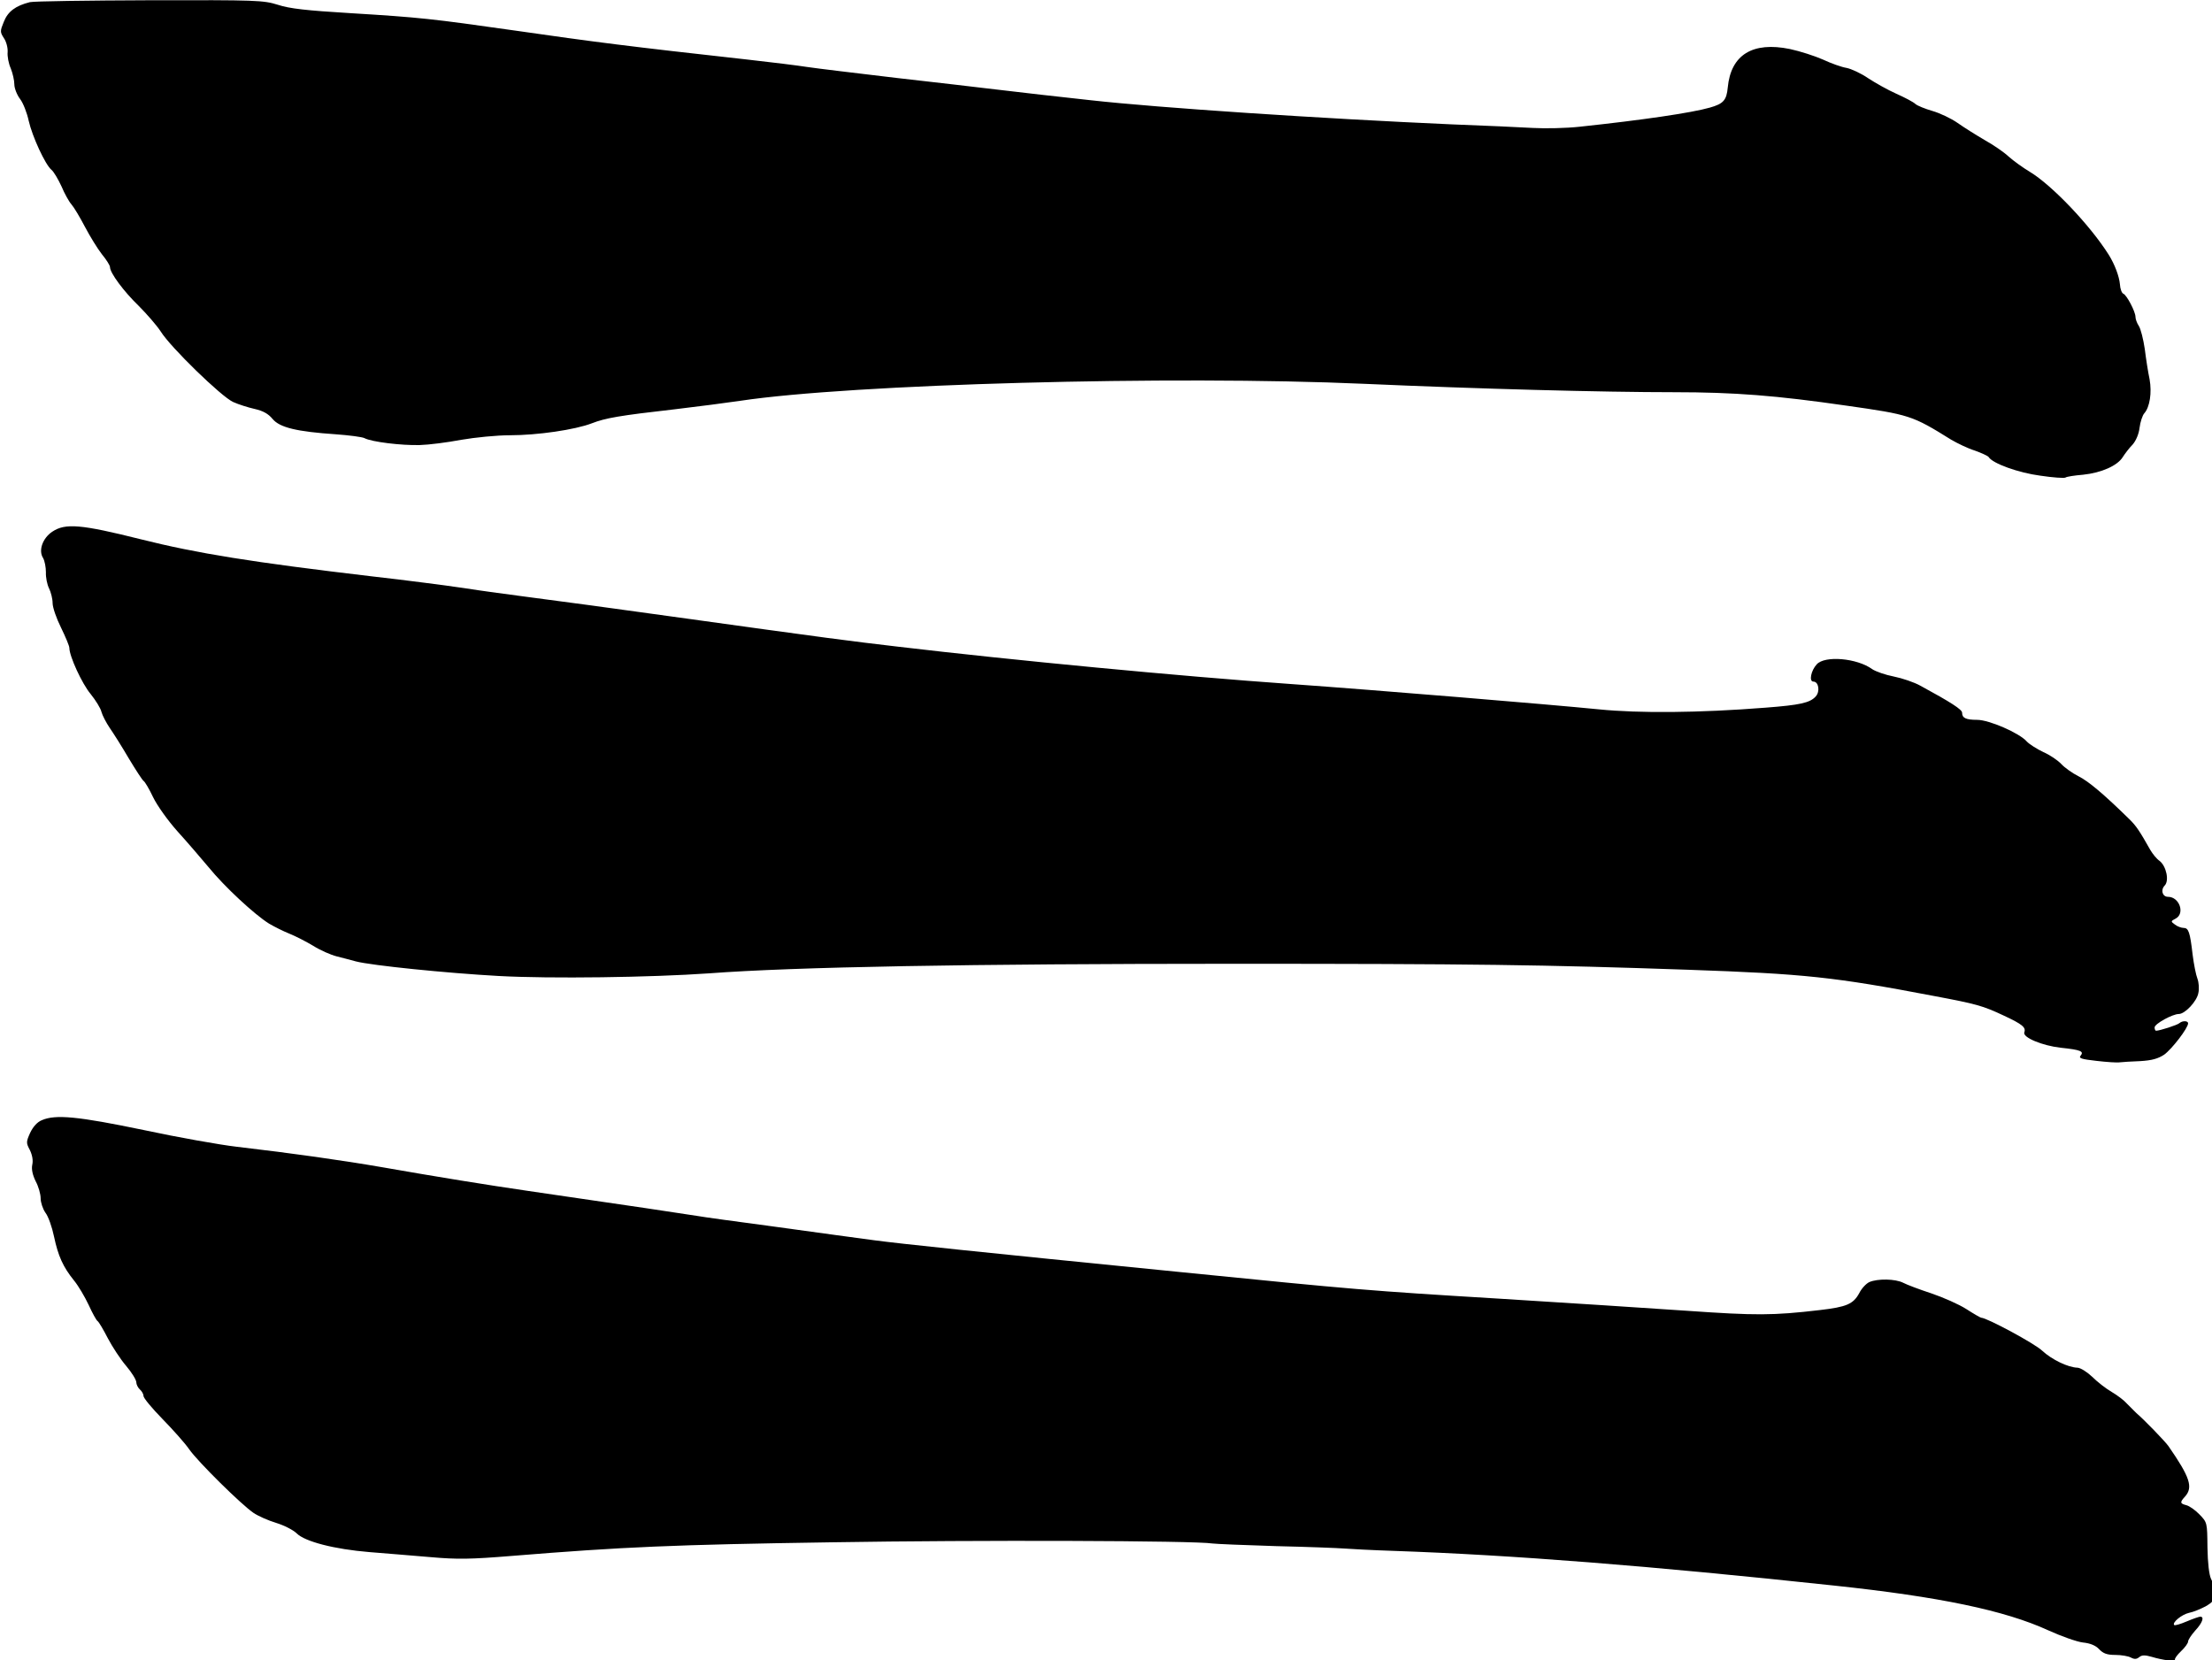
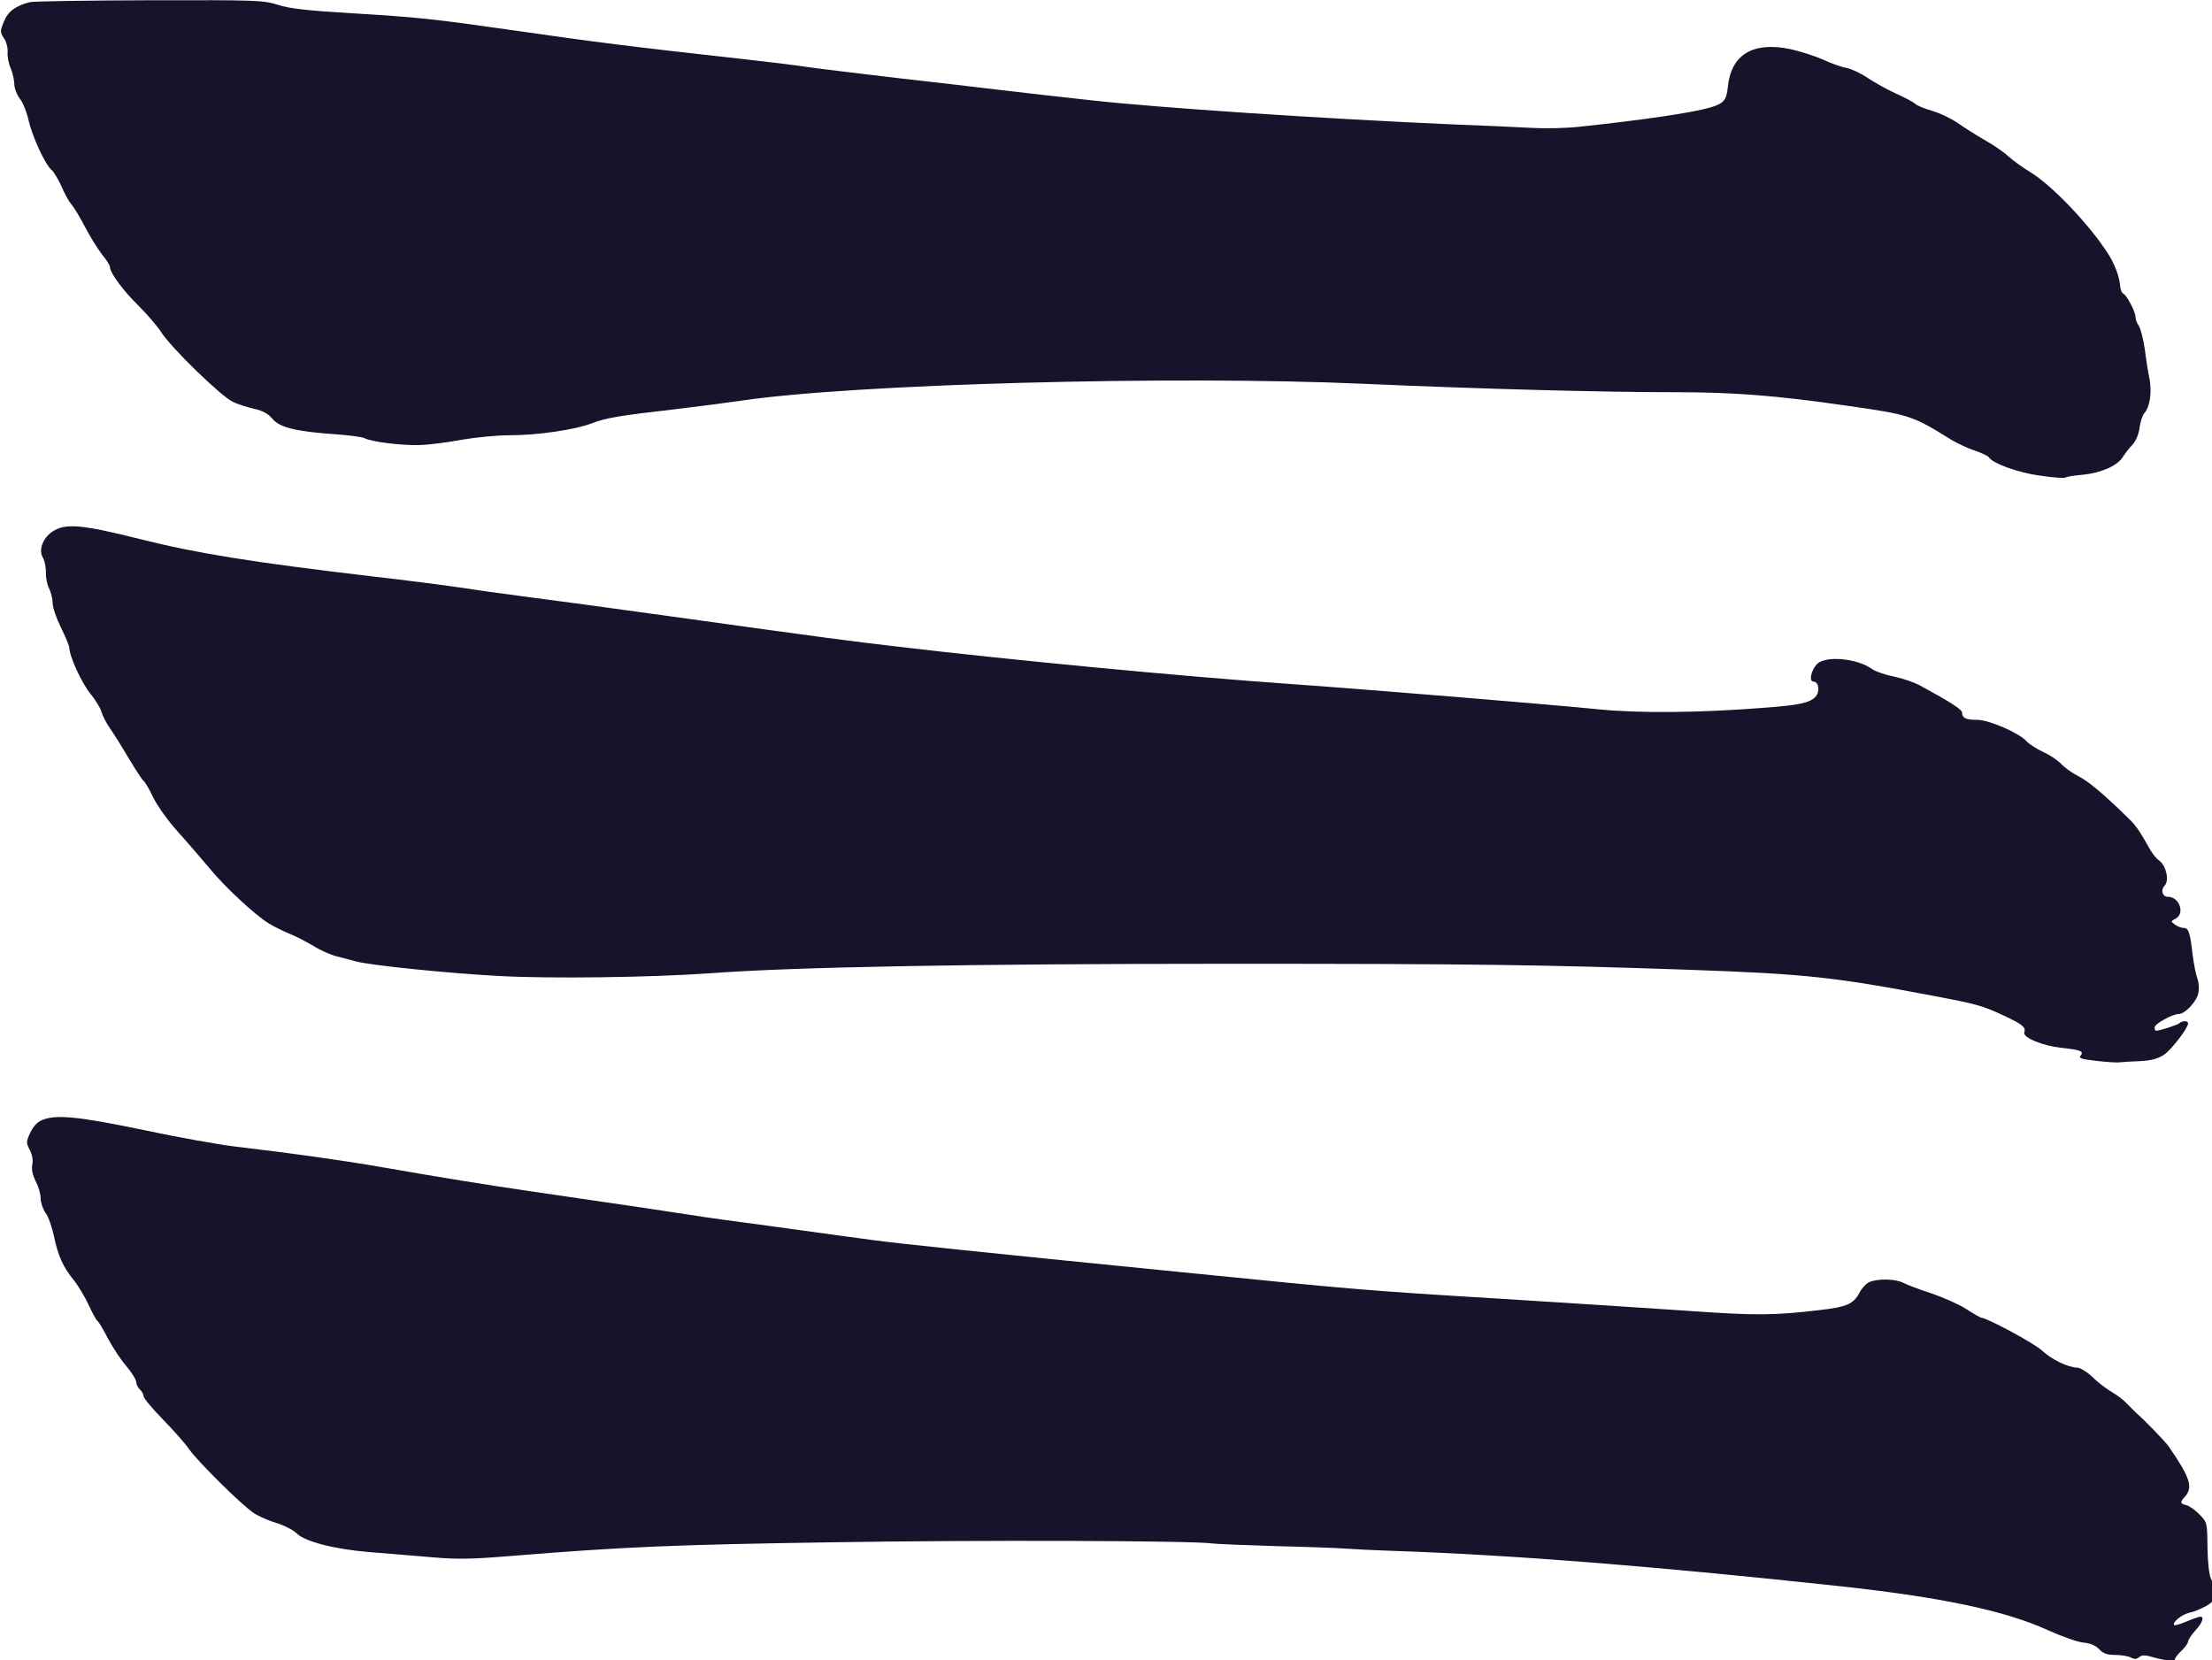
<svg xmlns="http://www.w3.org/2000/svg" version="1.1" width="925" height="694" viewBox="297 612 925 694">
  <defs>
</defs>
-   <path transform="translate(0,0)" style="fill: rgb(0,0,0)" stroke-linecap="round" d="M309.5 612.9C303.5 614.4 300.3 616.8 298.6 621.1 297 625 297 625.4 298.6 627.9 299.6 629.3 300.3 631.9 300.2 633.7 300 635.5 300.6 638.6 301.5 640.6 302.3 642.6 303 645.6 303 647.3 303 648.9 304.1 651.7 305.4 653.4 306.7 655.1 308.3 659.2 309 662.5 310.5 669.1 315.9 680.8 318.5 683 319.5 683.8 321.3 686.9 322.7 689.9 324 693 325.9 696.4 326.9 697.5 327.9 698.6 330.4 702.8 332.5 706.8 334.6 710.8 337.8 716 339.6 718.3 341.5 720.6 343 723 343 723.7 343 726.1 348.7 733.8 354.9 739.8 358.3 743.2 362.5 748 364.2 750.6 368.3 757.2 389.6 777.9 394.5 780.1 396.7 781.1 400.8 782.4 403.5 783 407 783.8 409.2 785 411 787.2 414 790.8 421.2 792.5 437.5 793.6 443 794 448.4 794.7 449.4 795.2 452.4 796.8 464.9 798.3 472.5 798.1 476.3 798 484.1 797 489.9 795.9 495.7 794.9 504.8 794 510.2 794 521.8 794 537.5 791.7 544.5 789 550.2 786.8 555.7 785.8 579.5 783.1 588.9 782 601 780.4 606.5 779.6 653 772.6 787 768.9 867.7 772.5 915.1 774.6 967.1 776 997 776 1022.4 776 1039.9 777.4 1069 781.6 1095.7 785.4 1096.6 785.7 1113 795.9 1115.6 797.4 1119.9 799.5 1122.8 800.4 1125.6 801.4 1128.2 802.6 1128.6 803.1 1130.2 805.8 1141.1 809.7 1150.2 810.9 1155.5 811.7 1160.2 812 1160.7 811.7 1161.2 811.3 1164.5 810.8 1168.1 810.5 1175.8 809.7 1182.5 806.7 1184.7 803.1 1185.6 801.7 1187.4 799.3 1188.8 797.9 1190.2 796.3 1191.4 793.5 1191.7 790.9 1192 788.5 1192.9 785.7 1193.7 784.8 1196 782.2 1196.9 776.2 1195.9 770.6 1195.3 767.8 1194.4 762.1 1193.9 758 1193.3 753.9 1192.2 749.5 1191.4 748.3 1190.6 747.1 1190 745.4 1190 744.5 1190 742.3 1186.3 735.3 1184.9 734.8 1184.3 734.6 1183.6 732.8 1183.5 730.9 1183.2 727.5 1181.3 722.5 1178.8 718.5 1170.9 706 1155 689.4 1145.9 683.9 1142.9 682.1 1138.9 679.2 1137 677.5 1135.1 675.7 1130.6 672.6 1127 670.6 1123.4 668.5 1118.3 665.3 1115.6 663.4 1112.9 661.5 1108.2 659.3 1105.1 658.4 1102 657.5 1098.8 656.2 1098 655.5 1097.2 654.7 1093.6 652.8 1090 651.2 1086.4 649.6 1081.1 646.6 1078.2 644.7 1075.3 642.7 1071.2 640.8 1069.2 640.4 1067.2 640.1 1062.7 638.5 1059.3 636.9 1055.9 635.4 1049.7 633.4 1045.5 632.5 1029.9 629.3 1020.8 634.9 1019.5 648.6 1019 653.9 1017.7 655.4 1012 657 1004.3 659.2 983.8 662.2 957.5 665 952 665.6 943.3 665.8 938 665.5 932.8 665.2 917.5 664.5 904 664 849.7 661.6 781.6 657.1 753 653.9 735.8 652 729.3 651.3 710 649 705.9 648.5 688.8 646.5 672 644.6 655.2 642.6 638.4 640.6 634.5 640 630.7 639.4 619.4 638 609.5 636.9 559.9 631.4 545.1 629.5 512.5 624.8 477.3 619.8 472.9 619.3 443.5 617.5 425.2 616.4 418 615.6 413.2 614 407.1 612.1 404.5 612 359.7 612.1 333.7 612.2 311.2 612.5 309.5 612.9Z" />
-   <path transform="translate(0,0)" style="fill: rgb(0,0,0)" stroke-linecap="round" d="M318.9 834.3C314.8 837 313 842.2 315 845.3 315.7 846.5 316.2 849.2 316.2 851.3 316.1 853.4 316.7 856.4 317.5 858 318.3 859.6 319 862.4 319 864.2 319 866 320.6 870.6 322.5 874.4 324.4 878.3 326 882.1 326 882.9 326 886.4 331.3 897.9 334.9 902.2 337 904.8 339.1 908.2 339.4 909.6 339.8 911.1 341.4 914.2 342.9 916.4 344.5 918.7 348.1 924.4 350.9 929.2 353.8 934 356.5 938.2 357.1 938.6 357.6 938.9 359.4 941.9 361 945.3 362.7 948.8 367.1 955 371.2 959.6 375.2 964 381.1 970.9 384.3 974.7 390.8 982.7 403.4 994.4 409.5 998.2 411.7 999.5 415.5 1001.4 418 1002.4 420.5 1003.4 425 1005.7 428 1007.5 431 1009.4 435.4 1011.3 437.8 1011.9 440.1 1012.5 443.7 1013.4 445.8 1014 452.3 1015.7 483.7 1018.9 505.5 1020.1 527.3 1021.3 569.2 1020.7 593.5 1019 629.3 1016.3 702.9 1015 812 1015 912.9 1015 942.3 1015.4 1003 1017.5 1051.6 1019.2 1064 1020.5 1105.9 1028.5 1123.4 1031.8 1126.1 1032.5 1135 1036.7 1142.7 1040.3 1144.3 1041.6 1143.5 1043.7 1142.8 1045.8 1150.9 1049.2 1158.7 1050.1 1167.2 1051 1168.6 1051.6 1167 1053.5 1166.2 1054.5 1167.5 1054.9 1173.7 1055.6 1178 1056.1 1182.4 1056.4 1183.5 1056.2 1184.6 1056.1 1188.4 1055.8 1192 1055.7 1196.9 1055.4 1199.4 1054.7 1202 1053 1205.2 1050.7 1212 1041.9 1212 1039.9 1212 1038.8 1209.7 1038.7 1208.4 1039.8 1207.6 1040.6 1200.1 1043 1198.6 1043 1198.3 1043 1198 1042.4 1198 1041.6 1198 1040.1 1205.5 1036 1208.1 1036 1210.7 1036 1215.7 1030.7 1216.3 1027.2 1216.7 1025.5 1216.5 1022.8 1215.9 1021.2 1215.3 1019.7 1214.4 1015.2 1213.9 1011.2 1212.8 1001.7 1212.2 1000 1210.1 1000 1209.2 1000 1207.5 999.4 1206.5 998.6 1204.7 997.3 1204.7 997.2 1206.8 996.1 1210.8 994 1208.4 987 1203.6 987 1201.3 987 1200.4 984.2 1202.2 982.3 1204.2 980.3 1202.9 974.2 1200.1 972 1198.9 971.2 1197.2 969.1 1196.2 967.4 1191.8 959.6 1190.3 957.3 1187.4 954.5 1176.9 944.2 1170.4 938.7 1166.2 936.6 1163.6 935.3 1160.4 933 1159 931.5 1157.6 930 1154.3 927.7 1151.5 926.5 1148.8 925.2 1145.6 923.2 1144.5 922 1141.4 918.5 1128.8 913 1123.8 913 1119 913 1117.5 912.2 1117.5 910 1117.5 908.7 1112.9 905.7 1100 898.7 1097.5 897.3 1092.5 895.6 1089 894.9 1085.4 894.2 1081.4 892.8 1079.9 891.8 1073.6 887.2 1060.1 886 1056.7 889.8 1054.3 892.4 1053.4 897 1055.3 897 1057.5 897 1058.2 901.1 1056.3 903.2 1053.9 905.9 1049.7 906.8 1035.4 907.9 1007.5 910.1 982.4 910.3 965.5 908.6 944.4 906.5 872.9 900.6 836.5 898 791 894.8 720.6 888.1 672.5 882.4 651.2 879.9 645.6 879.2 576.5 869.6 555.1 866.6 529.9 863.2 520.5 862 511.2 860.8 497.9 859 491 857.9 484.1 856.9 466.8 854.6 452.5 853 402.5 847.1 379.4 843.4 355.9 837.5 330.8 831.2 324.3 830.7 318.9 834.3Z" />
-   <path transform="translate(0,0)" style="fill: rgb(0,0,0)" stroke-linecap="round" d="M314.5 1080.4C312.5 1081.2 310.8 1083.2 309.6 1085.7 307.9 1089.5 307.9 1089.9 309.5 1092.9 310.5 1095 310.9 1097.2 310.5 1099 310.1 1100.9 310.6 1103.2 311.9 1105.9 313.1 1108.1 314 1111.3 314 1113.1 314 1114.8 314.9 1117.5 316 1119.1 317.2 1120.6 318.8 1125.2 319.6 1129.1 321.3 1137.1 323.3 1141.7 328 1147.5 329.8 1149.7 332.5 1154.3 334.1 1157.7 335.6 1161 337.3 1164.1 337.8 1164.4 338.3 1164.7 340.2 1167.9 342.1 1171.6 344 1175.2 347.4 1180.4 349.8 1183.2 352.1 1185.9 354 1189 354 1190 354 1190.9 354.7 1192.3 355.5 1193 356.3 1193.7 357 1194.9 357 1195.7 357 1196.6 360.6 1200.9 365 1205.4 369.3 1209.8 374.4 1215.5 376.1 1218 379.9 1223.4 398.1 1241.3 403 1244.6 404.9 1245.9 409.2 1247.8 412.5 1248.8 415.8 1249.8 419.7 1251.8 421.1 1253.2 424.5 1256.6 436.8 1259.8 451.5 1261 458.1 1261.5 469.6 1262.5 477 1263.1 488.3 1264.1 493.8 1264 511 1262.6 557.7 1258.8 578.8 1257.9 645 1256.9 705.6 1255.9 796.7 1256.2 804 1257.4 805.4 1257.6 817.3 1258.1 830.5 1258.5 843.7 1258.8 856.5 1259.3 859 1259.5 861.5 1259.7 870.9 1260.2 880 1260.5 929 1262.2 986.7 1266.7 1064 1275 1108.2 1279.7 1135.4 1285.4 1153.5 1293.7 1159 1296.2 1165.5 1298.5 1168 1298.8 1171 1299.1 1173.3 1300 1174.8 1301.6 1176.5 1303.4 1178.1 1304 1181.6 1304 1184.1 1304 1187 1304.5 1188.1 1305.1 1189.6 1305.9 1190.5 1305.8 1191.6 1304.9 1192.7 1304 1194 1304 1196.8 1304.8 1201.4 1306.2 1207 1306.9 1206.5 1306 1206.3 1305.6 1207.4 1304 1209 1302.5 1210.7 1300.9 1212 1299.1 1212 1298.4 1212 1297.7 1213.4 1295.6 1215 1293.8 1218 1290.6 1218.9 1288 1217.1 1288 1216.6 1288 1214 1288.9 1211.4 1290 1208.8 1291.1 1206.5 1291.8 1206.2 1291.5 1205.2 1290.5 1209.3 1287.1 1212.4 1286.4 1214.1 1286.1 1217.2 1284.8 1219.3 1283.7 1222.4 1281.9 1223 1281.1 1223 1278.3 1223 1276.4 1222.4 1273.7 1221.6 1272.2 1220.8 1270.5 1220.2 1265.6 1220.1 1259 1220 1248.7 1220 1248.6 1216.8 1245.3 1215 1243.4 1212.5 1241.7 1211.3 1241.4 1208.6 1240.7 1208.5 1240.2 1210.7 1237.8 1214.2 1233.9 1212.8 1229.7 1203.8 1216.7 1202.4 1214.7 1193.5 1205.5 1190.4 1202.9 1189.4 1201.9 1187.6 1200.1 1186.4 1198.9 1185.3 1197.6 1182.4 1195.4 1180 1194 1177.6 1192.6 1174 1189.8 1171.9 1187.7 1169.8 1185.7 1167.1 1184 1165.8 1183.9 1161.8 1183.8 1155 1180.5 1151 1176.8 1147.9 1173.8 1127.8 1163 1125.5 1163 1125.2 1163 1122.4 1161.4 1119.3 1159.4 1116.2 1157.4 1109.6 1154.5 1104.6 1152.8 1099.7 1151.2 1094.4 1149.2 1092.9 1148.4 1089.6 1146.7 1082.1 1146.6 1078.7 1148.1 1077.4 1148.7 1075.5 1150.7 1074.5 1152.7 1072 1157.3 1069.2 1158.5 1058 1159.8 1038.4 1162.1 1031.2 1162.1 1002.5 1160.1 986.6 1159 951 1156.7 923.5 1155 869.1 1151.7 864.3 1151.3 790.5 1143.9 704.1 1135.3 673.8 1132.1 662.5 1130.6 656.5 1129.8 638 1127.3 621.5 1125 605 1122.8 590.4 1120.8 589 1120.5 586.8 1120.1 555.3 1115.4 518 1110 500.8 1107.5 479.2 1104 457 1100.1 439.6 1097.1 419.8 1094.3 395.9 1091.5 389 1090.7 371.5 1087.6 357 1084.5 329.6 1078.8 320.2 1077.9 314.5 1080.4Z" />
+   <path transform="translate(0,0)" style="fill:rgb(22, 19, 43)" stroke-linecap="round" d="M309.5 612.9C303.5 614.4 300.3 616.8 298.6 621.1 297 625 297 625.4 298.6 627.9 299.6 629.3 300.3 631.9 300.2 633.7 300 635.5 300.6 638.6 301.5 640.6 302.3 642.6 303 645.6 303 647.3 303 648.9 304.1 651.7 305.4 653.4 306.7 655.1 308.3 659.2 309 662.5 310.5 669.1 315.9 680.8 318.5 683 319.5 683.8 321.3 686.9 322.7 689.9 324 693 325.9 696.4 326.9 697.5 327.9 698.6 330.4 702.8 332.5 706.8 334.6 710.8 337.8 716 339.6 718.3 341.5 720.6 343 723 343 723.7 343 726.1 348.7 733.8 354.9 739.8 358.3 743.2 362.5 748 364.2 750.6 368.3 757.2 389.6 777.9 394.5 780.1 396.7 781.1 400.8 782.4 403.5 783 407 783.8 409.2 785 411 787.2 414 790.8 421.2 792.5 437.5 793.6 443 794 448.4 794.7 449.4 795.2 452.4 796.8 464.9 798.3 472.5 798.1 476.3 798 484.1 797 489.9 795.9 495.7 794.9 504.8 794 510.2 794 521.8 794 537.5 791.7 544.5 789 550.2 786.8 555.7 785.8 579.5 783.1 588.9 782 601 780.4 606.5 779.6 653 772.6 787 768.9 867.7 772.5 915.1 774.6 967.1 776 997 776 1022.4 776 1039.9 777.4 1069 781.6 1095.7 785.4 1096.6 785.7 1113 795.9 1115.6 797.4 1119.9 799.5 1122.8 800.4 1125.6 801.4 1128.2 802.6 1128.6 803.1 1130.2 805.8 1141.1 809.7 1150.2 810.9 1155.5 811.7 1160.2 812 1160.7 811.7 1161.2 811.3 1164.5 810.8 1168.1 810.5 1175.8 809.7 1182.5 806.7 1184.7 803.1 1185.6 801.7 1187.4 799.3 1188.8 797.9 1190.2 796.3 1191.4 793.5 1191.7 790.9 1192 788.5 1192.9 785.7 1193.7 784.8 1196 782.2 1196.9 776.2 1195.9 770.6 1195.3 767.8 1194.4 762.1 1193.9 758 1193.3 753.9 1192.2 749.5 1191.4 748.3 1190.6 747.1 1190 745.4 1190 744.5 1190 742.3 1186.3 735.3 1184.9 734.8 1184.3 734.6 1183.6 732.8 1183.5 730.9 1183.2 727.5 1181.3 722.5 1178.8 718.5 1170.9 706 1155 689.4 1145.9 683.9 1142.9 682.1 1138.9 679.2 1137 677.5 1135.1 675.7 1130.6 672.6 1127 670.6 1123.4 668.5 1118.3 665.3 1115.6 663.4 1112.9 661.5 1108.2 659.3 1105.1 658.4 1102 657.5 1098.8 656.2 1098 655.5 1097.2 654.7 1093.6 652.8 1090 651.2 1086.4 649.6 1081.1 646.6 1078.2 644.7 1075.3 642.7 1071.2 640.8 1069.2 640.4 1067.2 640.1 1062.7 638.5 1059.3 636.9 1055.9 635.4 1049.7 633.4 1045.5 632.5 1029.9 629.3 1020.8 634.9 1019.5 648.6 1019 653.9 1017.7 655.4 1012 657 1004.3 659.2 983.8 662.2 957.5 665 952 665.6 943.3 665.8 938 665.5 932.8 665.2 917.5 664.5 904 664 849.7 661.6 781.6 657.1 753 653.9 735.8 652 729.3 651.3 710 649 705.9 648.5 688.8 646.5 672 644.6 655.2 642.6 638.4 640.6 634.5 640 630.7 639.4 619.4 638 609.5 636.9 559.9 631.4 545.1 629.5 512.5 624.8 477.3 619.8 472.9 619.3 443.5 617.5 425.2 616.4 418 615.6 413.2 614 407.1 612.1 404.5 612 359.7 612.1 333.7 612.2 311.2 612.5 309.5 612.9Z" />
+   <path transform="translate(0,0)" style="fill:rgb(22, 19, 43)" stroke-linecap="round" d="M318.9 834.3C314.8 837 313 842.2 315 845.3 315.7 846.5 316.2 849.2 316.2 851.3 316.1 853.4 316.7 856.4 317.5 858 318.3 859.6 319 862.4 319 864.2 319 866 320.6 870.6 322.5 874.4 324.4 878.3 326 882.1 326 882.9 326 886.4 331.3 897.9 334.9 902.2 337 904.8 339.1 908.2 339.4 909.6 339.8 911.1 341.4 914.2 342.9 916.4 344.5 918.7 348.1 924.4 350.9 929.2 353.8 934 356.5 938.2 357.1 938.6 357.6 938.9 359.4 941.9 361 945.3 362.7 948.8 367.1 955 371.2 959.6 375.2 964 381.1 970.9 384.3 974.7 390.8 982.7 403.4 994.4 409.5 998.2 411.7 999.5 415.5 1001.4 418 1002.4 420.5 1003.4 425 1005.7 428 1007.5 431 1009.4 435.4 1011.3 437.8 1011.9 440.1 1012.5 443.7 1013.4 445.8 1014 452.3 1015.7 483.7 1018.9 505.5 1020.1 527.3 1021.3 569.2 1020.7 593.5 1019 629.3 1016.3 702.9 1015 812 1015 912.9 1015 942.3 1015.4 1003 1017.5 1051.6 1019.2 1064 1020.5 1105.9 1028.5 1123.4 1031.8 1126.1 1032.5 1135 1036.7 1142.7 1040.3 1144.3 1041.6 1143.5 1043.7 1142.8 1045.8 1150.9 1049.2 1158.7 1050.1 1167.2 1051 1168.6 1051.6 1167 1053.5 1166.2 1054.5 1167.5 1054.9 1173.7 1055.6 1178 1056.1 1182.4 1056.4 1183.5 1056.2 1184.6 1056.1 1188.4 1055.8 1192 1055.7 1196.9 1055.4 1199.4 1054.7 1202 1053 1205.2 1050.7 1212 1041.9 1212 1039.9 1212 1038.8 1209.7 1038.7 1208.4 1039.8 1207.6 1040.6 1200.1 1043 1198.6 1043 1198.3 1043 1198 1042.4 1198 1041.6 1198 1040.1 1205.5 1036 1208.1 1036 1210.7 1036 1215.7 1030.7 1216.3 1027.2 1216.7 1025.5 1216.5 1022.8 1215.9 1021.2 1215.3 1019.7 1214.4 1015.2 1213.9 1011.2 1212.8 1001.7 1212.2 1000 1210.1 1000 1209.2 1000 1207.5 999.4 1206.5 998.6 1204.7 997.3 1204.7 997.2 1206.8 996.1 1210.8 994 1208.4 987 1203.6 987 1201.3 987 1200.4 984.2 1202.2 982.3 1204.2 980.3 1202.9 974.2 1200.1 972 1198.9 971.2 1197.2 969.1 1196.2 967.4 1191.8 959.6 1190.3 957.3 1187.4 954.5 1176.9 944.2 1170.4 938.7 1166.2 936.6 1163.6 935.3 1160.4 933 1159 931.5 1157.6 930 1154.3 927.7 1151.5 926.5 1148.8 925.2 1145.6 923.2 1144.5 922 1141.4 918.5 1128.8 913 1123.8 913 1119 913 1117.5 912.2 1117.5 910 1117.5 908.7 1112.9 905.7 1100 898.7 1097.5 897.3 1092.5 895.6 1089 894.9 1085.4 894.2 1081.4 892.8 1079.9 891.8 1073.6 887.2 1060.1 886 1056.7 889.8 1054.3 892.4 1053.4 897 1055.3 897 1057.5 897 1058.2 901.1 1056.3 903.2 1053.9 905.9 1049.7 906.8 1035.4 907.9 1007.5 910.1 982.4 910.3 965.5 908.6 944.4 906.5 872.9 900.6 836.5 898 791 894.8 720.6 888.1 672.5 882.4 651.2 879.9 645.6 879.2 576.5 869.6 555.1 866.6 529.9 863.2 520.5 862 511.2 860.8 497.9 859 491 857.9 484.1 856.9 466.8 854.6 452.5 853 402.5 847.1 379.4 843.4 355.9 837.5 330.8 831.2 324.3 830.7 318.9 834.3Z" />
+   <path transform="translate(0,0)" style="fill:rgb(22, 19, 43)" stroke-linecap="round" d="M314.5 1080.4C312.5 1081.2 310.8 1083.2 309.6 1085.7 307.9 1089.5 307.9 1089.9 309.5 1092.9 310.5 1095 310.9 1097.2 310.5 1099 310.1 1100.9 310.6 1103.2 311.9 1105.9 313.1 1108.1 314 1111.3 314 1113.1 314 1114.8 314.9 1117.5 316 1119.1 317.2 1120.6 318.8 1125.2 319.6 1129.1 321.3 1137.1 323.3 1141.7 328 1147.5 329.8 1149.7 332.5 1154.3 334.1 1157.7 335.6 1161 337.3 1164.1 337.8 1164.4 338.3 1164.7 340.2 1167.9 342.1 1171.6 344 1175.2 347.4 1180.4 349.8 1183.2 352.1 1185.9 354 1189 354 1190 354 1190.9 354.7 1192.3 355.5 1193 356.3 1193.7 357 1194.9 357 1195.7 357 1196.6 360.6 1200.9 365 1205.4 369.3 1209.8 374.4 1215.5 376.1 1218 379.9 1223.4 398.1 1241.3 403 1244.6 404.9 1245.9 409.2 1247.8 412.5 1248.8 415.8 1249.8 419.7 1251.8 421.1 1253.2 424.5 1256.6 436.8 1259.8 451.5 1261 458.1 1261.5 469.6 1262.5 477 1263.1 488.3 1264.1 493.8 1264 511 1262.6 557.7 1258.8 578.8 1257.9 645 1256.9 705.6 1255.9 796.7 1256.2 804 1257.4 805.4 1257.6 817.3 1258.1 830.5 1258.5 843.7 1258.8 856.5 1259.3 859 1259.5 861.5 1259.7 870.9 1260.2 880 1260.5 929 1262.2 986.7 1266.7 1064 1275 1108.2 1279.7 1135.4 1285.4 1153.5 1293.7 1159 1296.2 1165.5 1298.5 1168 1298.8 1171 1299.1 1173.3 1300 1174.8 1301.6 1176.5 1303.4 1178.1 1304 1181.6 1304 1184.1 1304 1187 1304.5 1188.1 1305.1 1189.6 1305.9 1190.5 1305.8 1191.6 1304.9 1192.7 1304 1194 1304 1196.8 1304.8 1201.4 1306.2 1207 1306.9 1206.5 1306 1206.3 1305.6 1207.4 1304 1209 1302.5 1210.7 1300.9 1212 1299.1 1212 1298.4 1212 1297.7 1213.4 1295.6 1215 1293.8 1218 1290.6 1218.9 1288 1217.1 1288 1216.6 1288 1214 1288.9 1211.4 1290 1208.8 1291.1 1206.5 1291.8 1206.2 1291.5 1205.2 1290.5 1209.3 1287.1 1212.4 1286.4 1214.1 1286.1 1217.2 1284.8 1219.3 1283.7 1222.4 1281.9 1223 1281.1 1223 1278.3 1223 1276.4 1222.4 1273.7 1221.6 1272.2 1220.8 1270.5 1220.2 1265.6 1220.1 1259 1220 1248.7 1220 1248.6 1216.8 1245.3 1215 1243.4 1212.5 1241.7 1211.3 1241.4 1208.6 1240.7 1208.5 1240.2 1210.7 1237.8 1214.2 1233.9 1212.8 1229.7 1203.8 1216.7 1202.4 1214.7 1193.5 1205.5 1190.4 1202.9 1189.4 1201.9 1187.6 1200.1 1186.4 1198.9 1185.3 1197.6 1182.4 1195.4 1180 1194 1177.6 1192.6 1174 1189.8 1171.9 1187.7 1169.8 1185.7 1167.1 1184 1165.8 1183.9 1161.8 1183.8 1155 1180.5 1151 1176.8 1147.9 1173.8 1127.8 1163 1125.5 1163 1125.2 1163 1122.4 1161.4 1119.3 1159.4 1116.2 1157.4 1109.6 1154.5 1104.6 1152.8 1099.7 1151.2 1094.4 1149.2 1092.9 1148.4 1089.6 1146.7 1082.1 1146.6 1078.7 1148.1 1077.4 1148.7 1075.5 1150.7 1074.5 1152.7 1072 1157.3 1069.2 1158.5 1058 1159.8 1038.4 1162.1 1031.2 1162.1 1002.5 1160.1 986.6 1159 951 1156.7 923.5 1155 869.1 1151.7 864.3 1151.3 790.5 1143.9 704.1 1135.3 673.8 1132.1 662.5 1130.6 656.5 1129.8 638 1127.3 621.5 1125 605 1122.8 590.4 1120.8 589 1120.5 586.8 1120.1 555.3 1115.4 518 1110 500.8 1107.5 479.2 1104 457 1100.1 439.6 1097.1 419.8 1094.3 395.9 1091.5 389 1090.7 371.5 1087.6 357 1084.5 329.6 1078.8 320.2 1077.9 314.5 1080.4Z" />
</svg>
